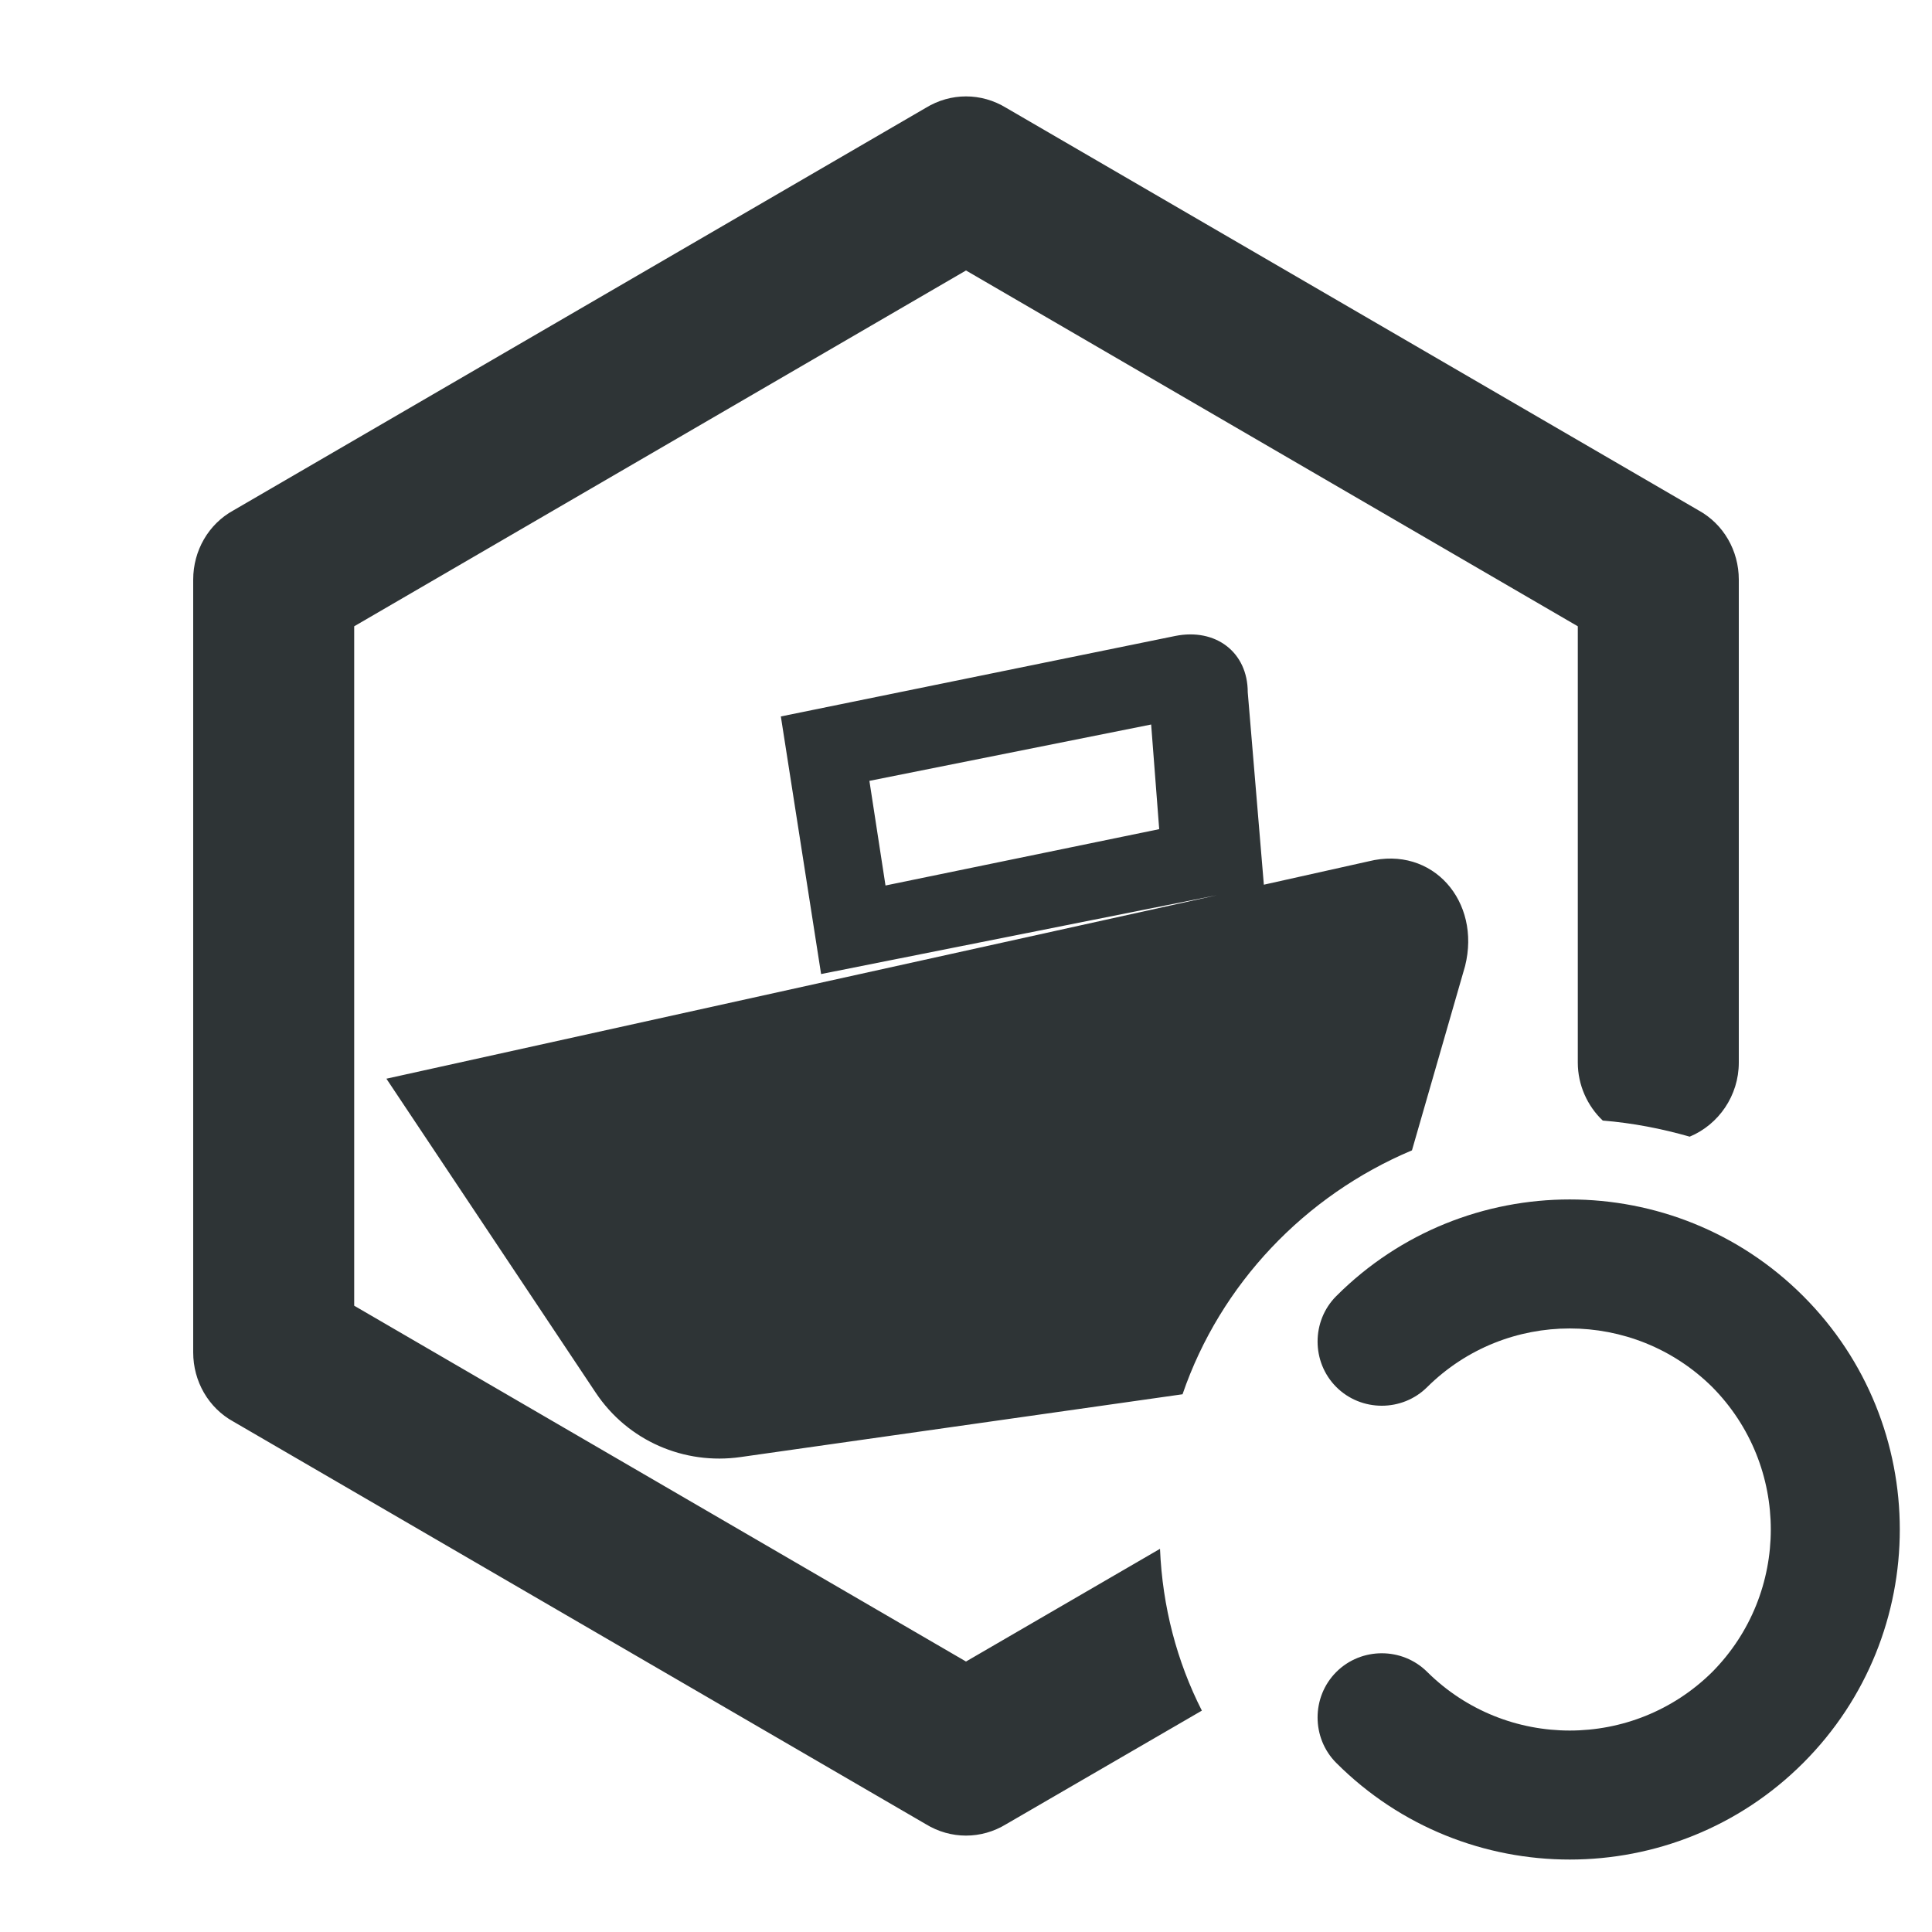
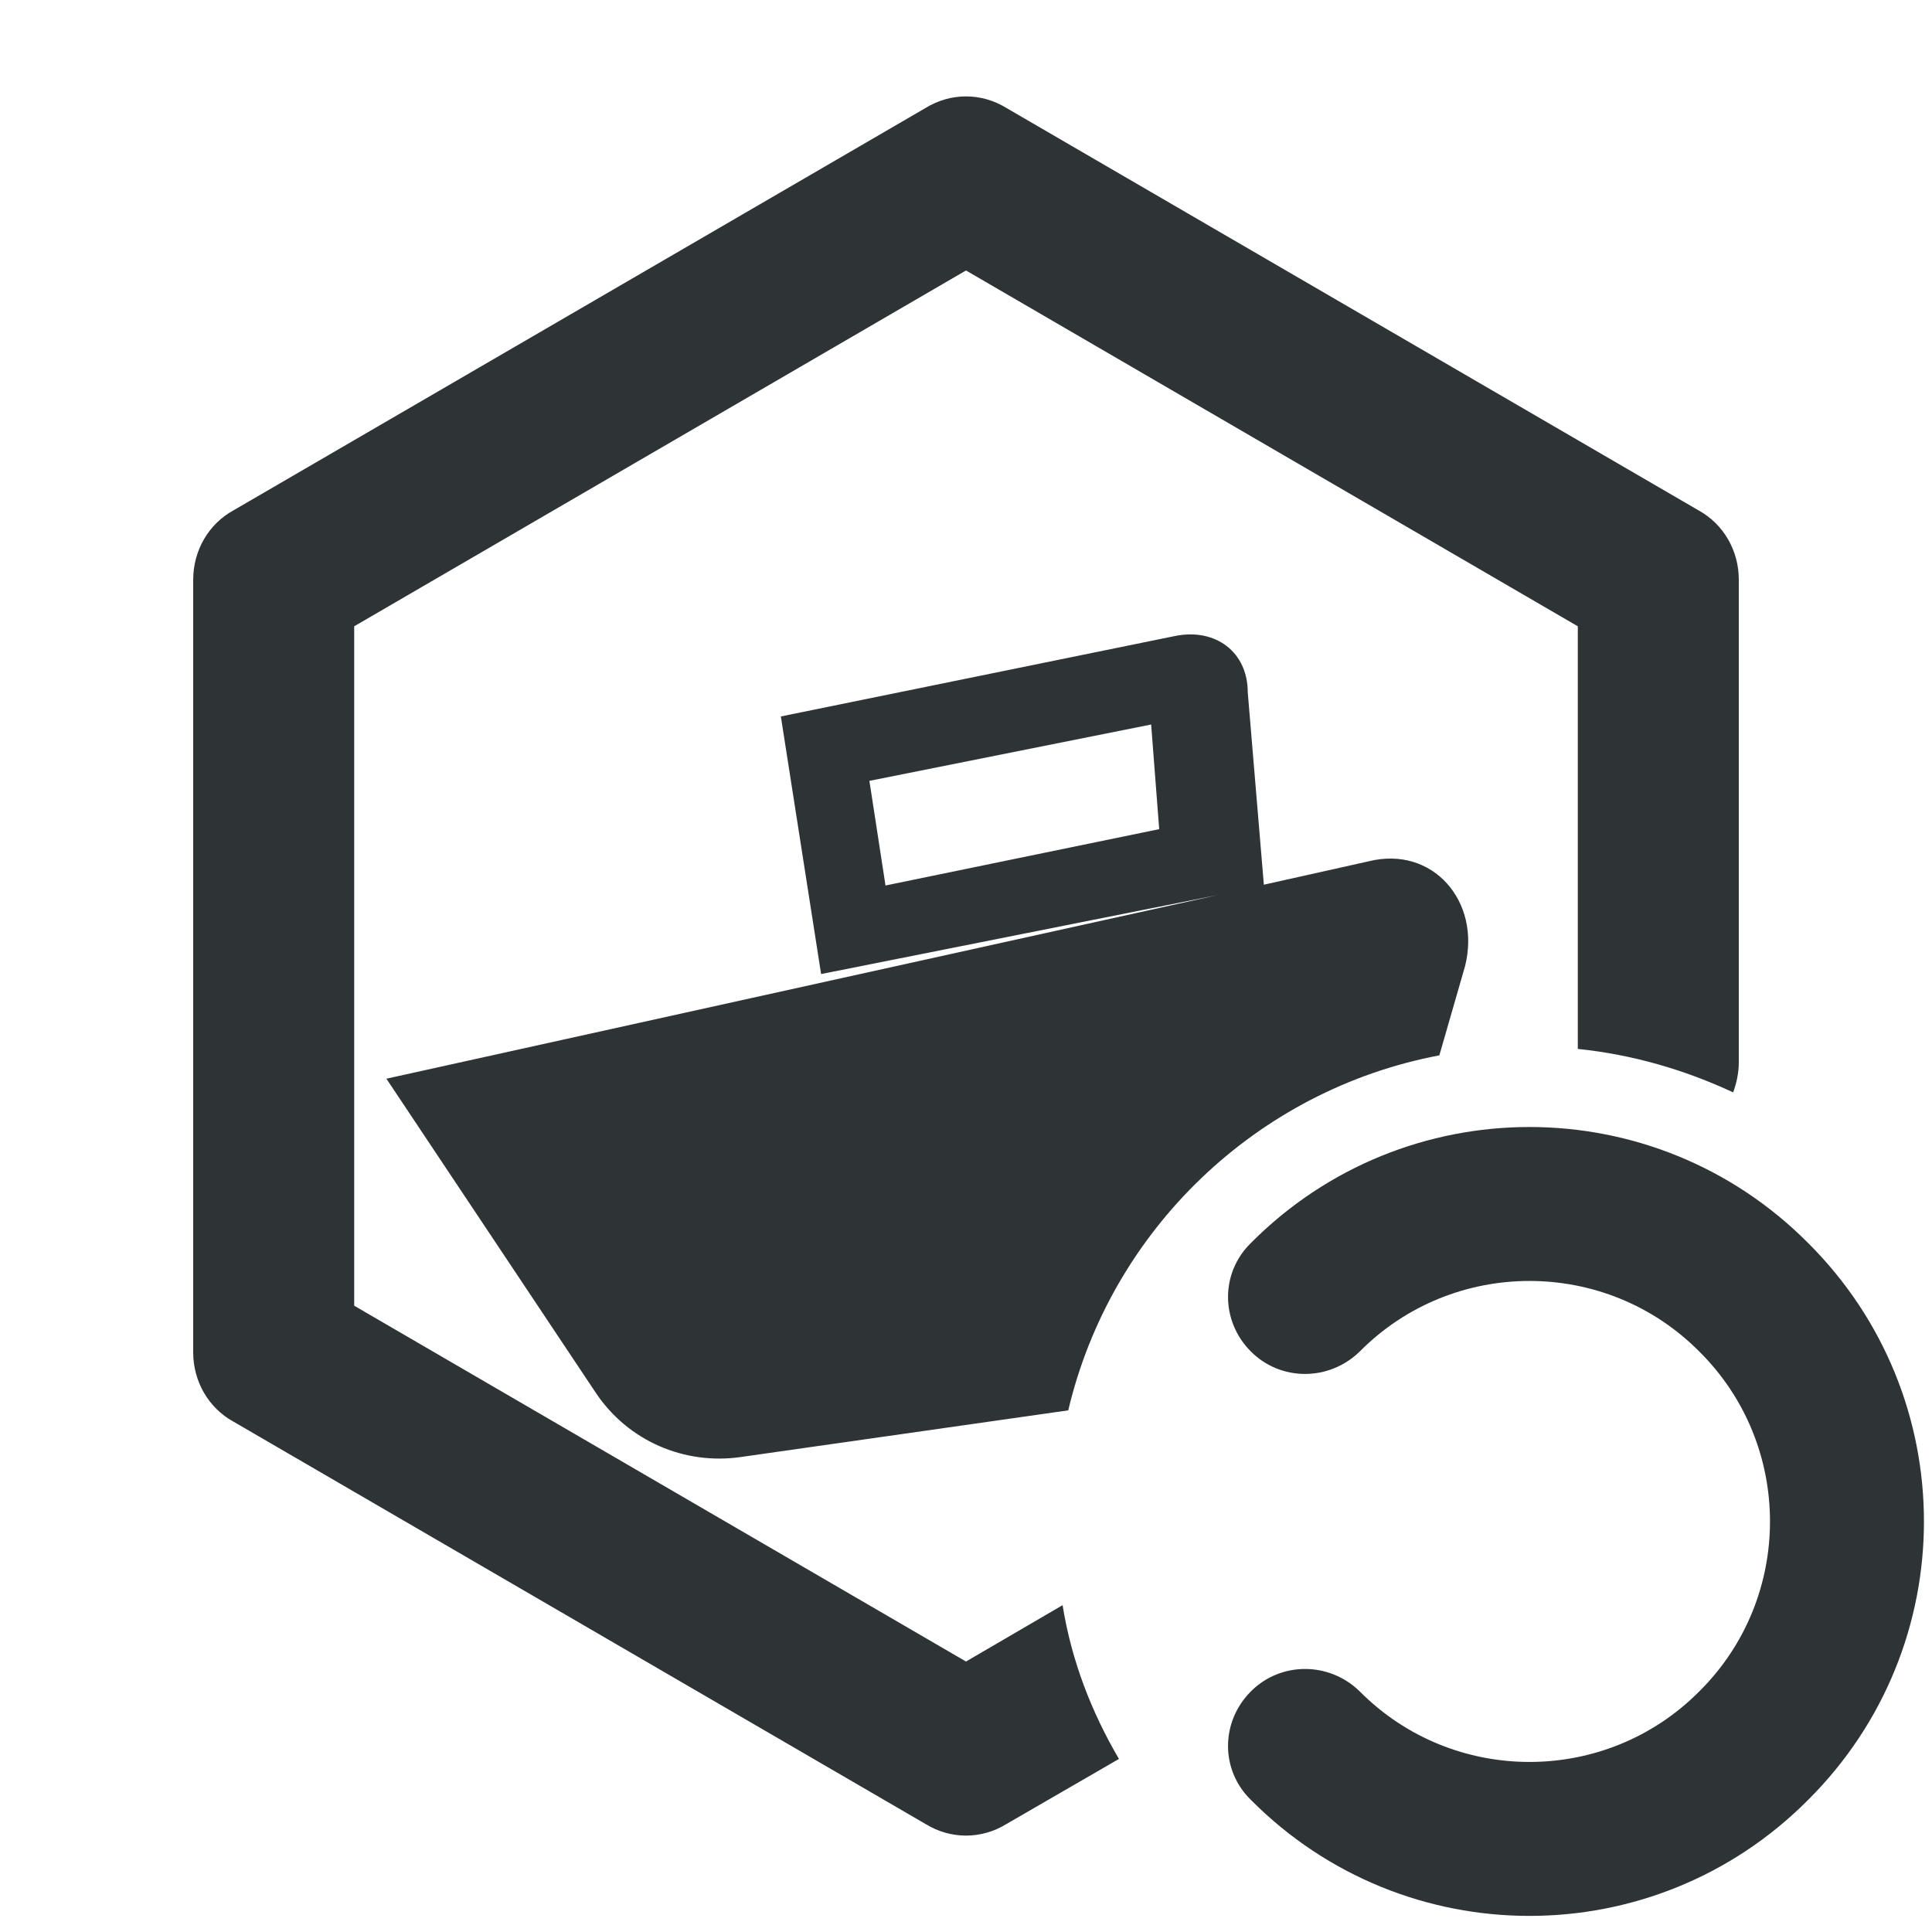
<svg xmlns="http://www.w3.org/2000/svg" width="24" height="24" viewBox="0 0 24 24">
  <style>.ColorScheme-Text{color:#2e3436}</style>
-   <path class="ColorScheme-Text" fill="currentColor" fill-rule="evenodd" d="M22.40 16.10C24.00 17.70 24.00 20.30 22.40 21.90C20.80 23.50 18.20 23.50 16.60 21.90C16.29 21.59 16.29 21.08 16.60 20.77C16.91 20.46 17.42 20.46 17.73 20.77C18.71 21.74 20.29 21.74 21.27 20.77C22.24 19.79 22.24 18.21 21.27 17.23C20.29 16.26 18.71 16.26 17.73 17.23C17.42 17.54 16.91 17.54 16.60 17.23C16.29 16.92 16.29 16.41 16.60 16.10C18.20 14.50 20.80 14.50 22.40 16.10ZM12.50 1.34L21.10 6.34C21.41 6.51 21.60 6.84 21.60 7.20L21.60 13.20C21.60 13.61 21.35 13.97 20.99 14.12C20.64 14.02 20.28 13.95 19.91 13.92C19.72 13.74 19.60 13.48 19.60 13.20L19.60 7.78L12.00 3.36L4.40 7.78L4.40 16.22L12.00 20.64L14.41 19.24C14.44 19.96 14.62 20.64 14.93 21.25L12.50 22.66C12.19 22.85 11.81 22.85 11.50 22.66L2.90 17.66C2.59 17.49 2.40 17.16 2.40 16.80L2.40 7.20C2.40 6.84 2.59 6.51 2.90 6.34L11.50 1.34C11.81 1.15 12.19 1.15 12.50 1.34ZM15.50 8.60L15.70 10.99L17.00 10.70C17.80 10.50 18.40 11.20 18.20 12.00L17.54 14.29C16.21 14.85 15.16 15.95 14.69 17.32L9.20 18.10C8.50 18.20 7.80 17.90 7.40 17.30L4.80 13.40L15.12 11.12L10.20 12.10L9.70 8.90L14.60 7.90C15.10 7.80 15.50 8.10 15.50 8.60ZM10.80 9.70L11.00 11.00L14.40 10.30L14.30 9.00Z" />
+   <path class="ColorScheme-Text" fill="currentColor" fill-rule="evenodd" d="M22.46 15.44C24.38 17.35 24.38 20.45 22.46 22.36C20.55 24.28 17.45 24.28 15.54 22.36C15.16 21.99 15.16 21.39 15.54 21.01C15.91 20.64 16.51 20.64 16.89 21.01C18.05 22.18 19.95 22.18 21.11 21.01C22.28 19.85 22.28 17.95 21.11 16.79C19.95 15.62 18.05 15.62 16.89 16.79C16.51 17.16 15.91 17.16 15.54 16.79C15.16 16.41 15.16 15.81 15.54 15.44C17.45 13.52 20.55 13.52 22.46 15.44ZM12.50 1.34L21.10 6.34C21.41 6.51 21.60 6.84 21.60 7.20L21.60 13.20C21.60 13.33 21.57 13.46 21.53 13.57C20.93 13.29 20.28 13.10 19.60 13.03L19.60 7.78L12.00 3.36L4.40 7.78L4.40 16.22L12.00 20.64L13.20 19.94C13.31 20.63 13.56 21.27 13.90 21.85L12.50 22.66C12.19 22.85 11.81 22.85 11.50 22.66L2.90 17.66C2.59 17.49 2.40 17.16 2.40 16.80L2.40 7.20C2.40 6.84 2.59 6.51 2.90 6.34L11.50 1.34C11.81 1.15 12.19 1.15 12.50 1.34ZM15.50 8.60L15.70 10.99L17.00 10.70C17.80 10.50 18.40 11.20 18.20 12.00L17.88 13.11C15.61 13.54 13.80 15.28 13.27 17.52L9.20 18.10C8.50 18.20 7.80 17.90 7.40 17.30L4.80 13.40L15.12 11.12L10.20 12.10L9.70 8.90L14.60 7.90C15.10 7.80 15.50 8.10 15.50 8.60ZM10.80 9.70L11.00 11.00L14.40 10.30L14.30 9.00Z" />
</svg>
